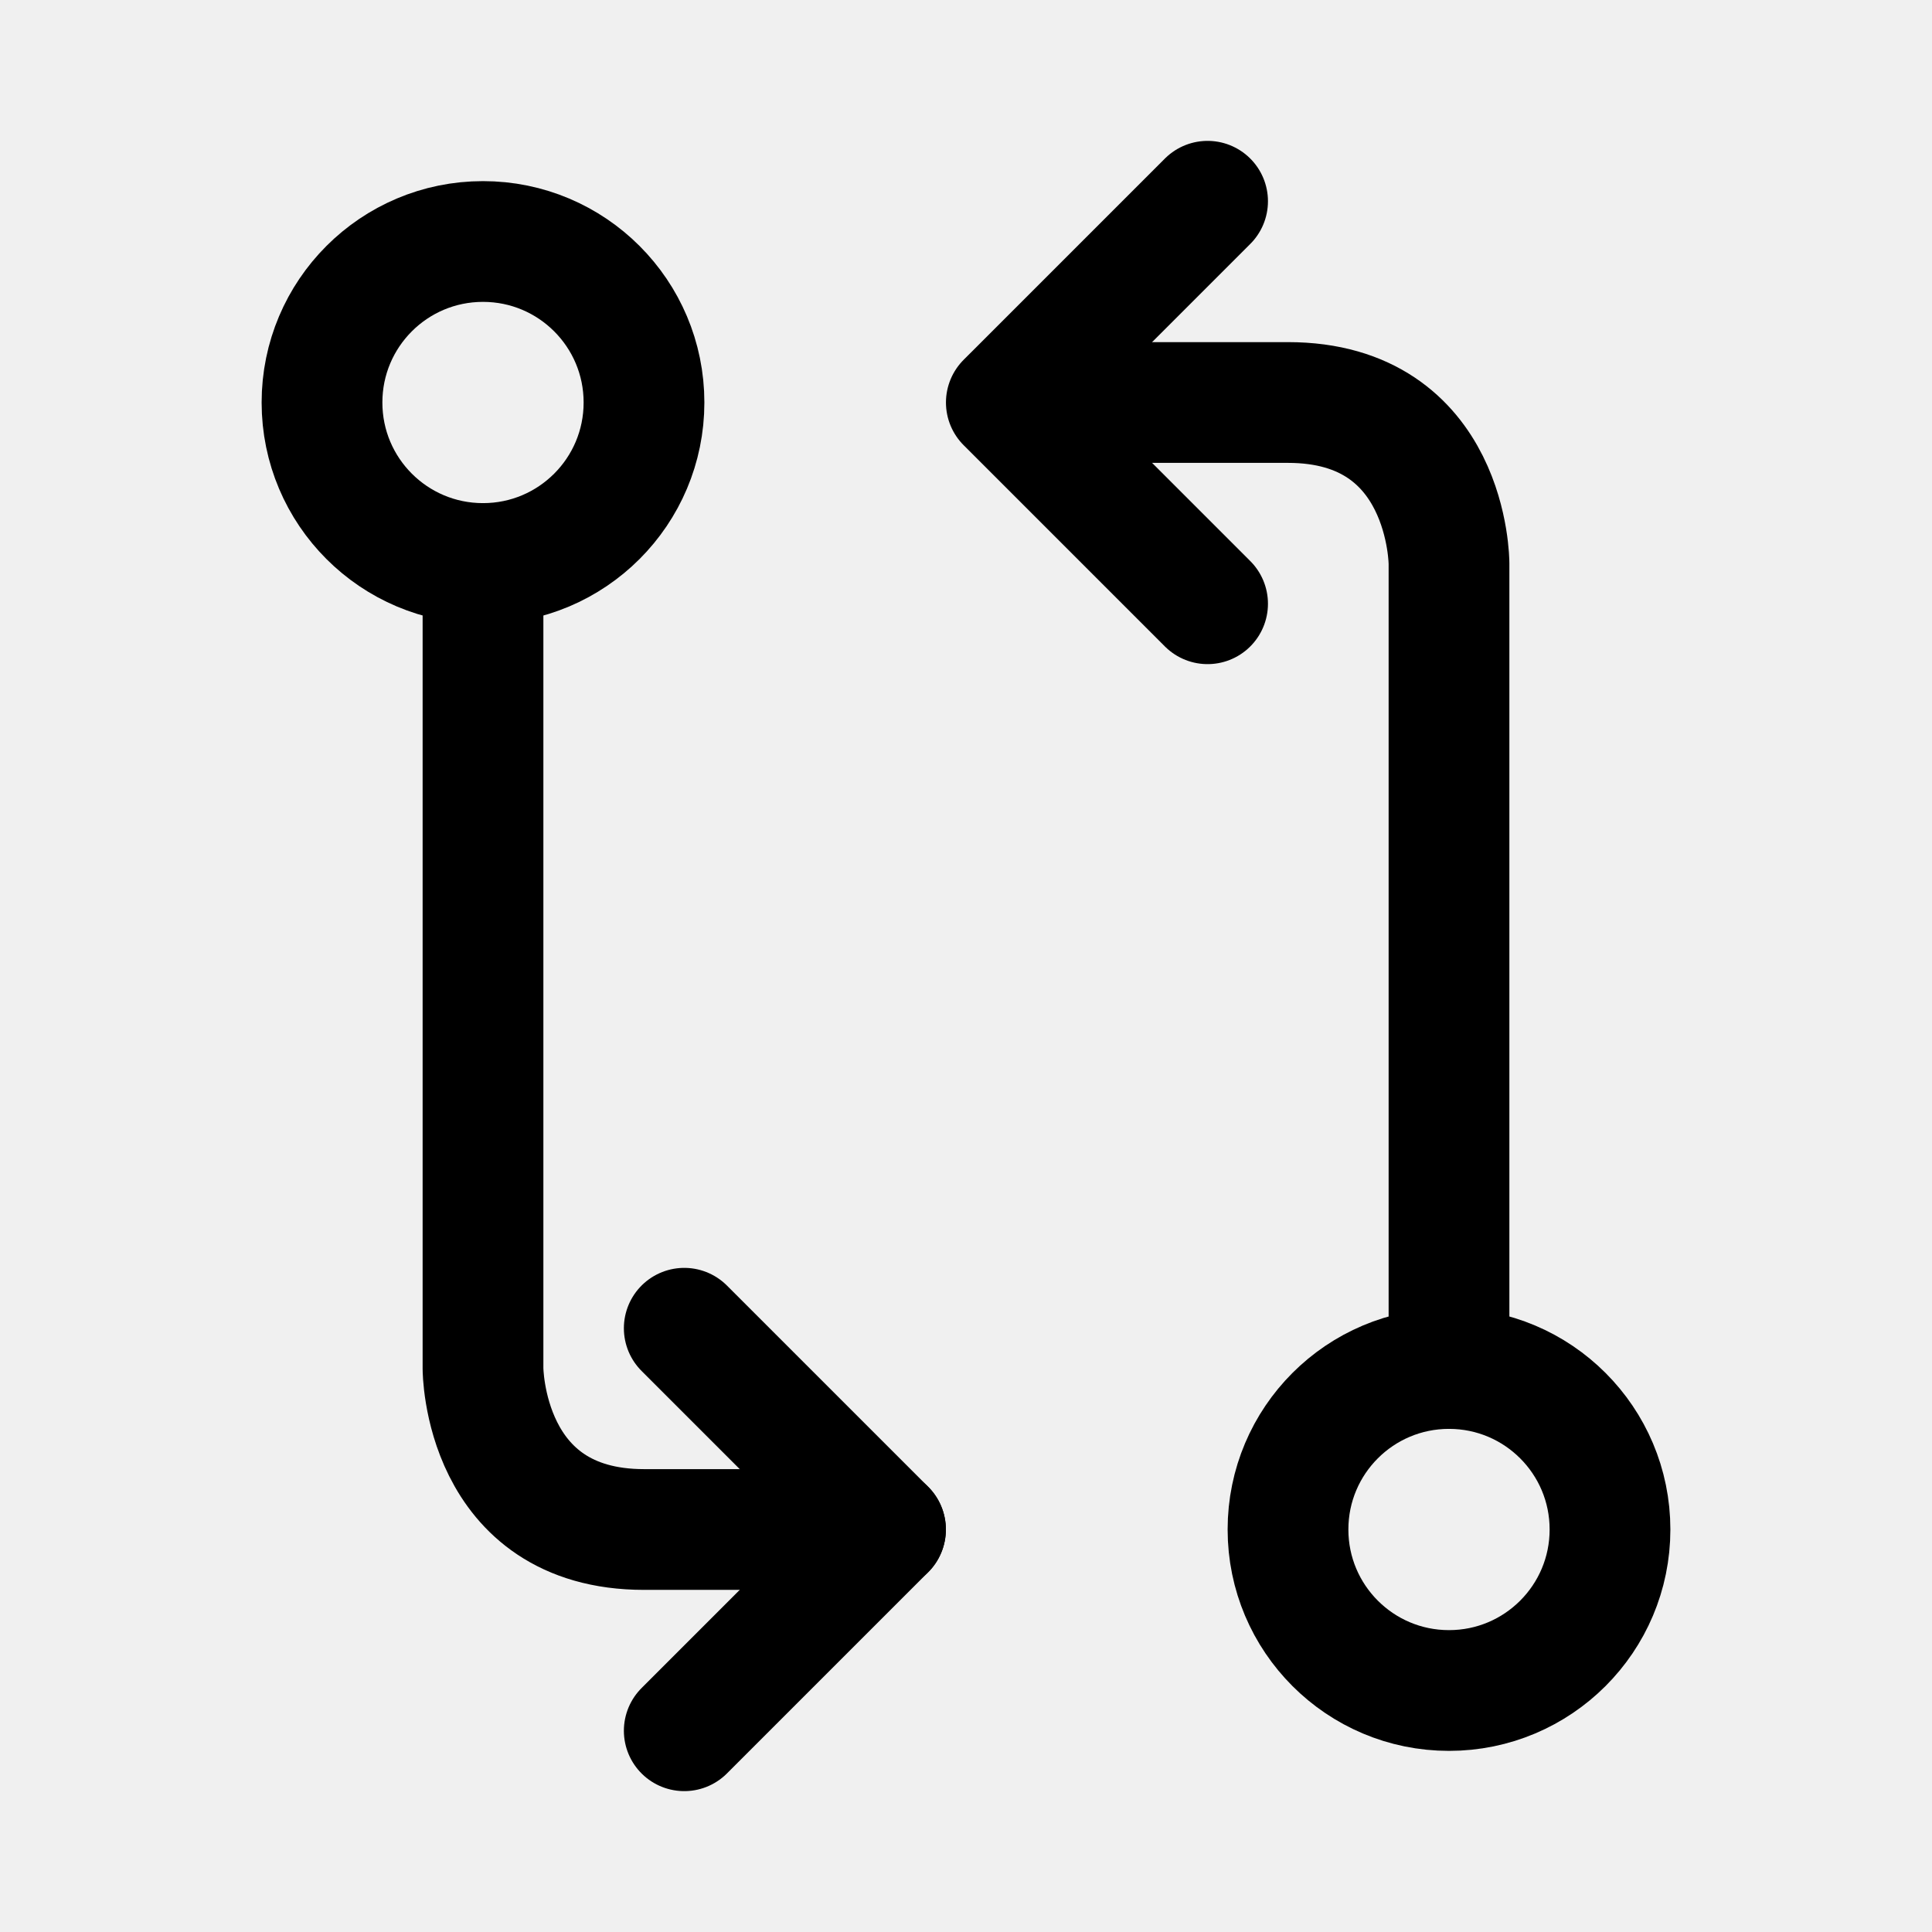
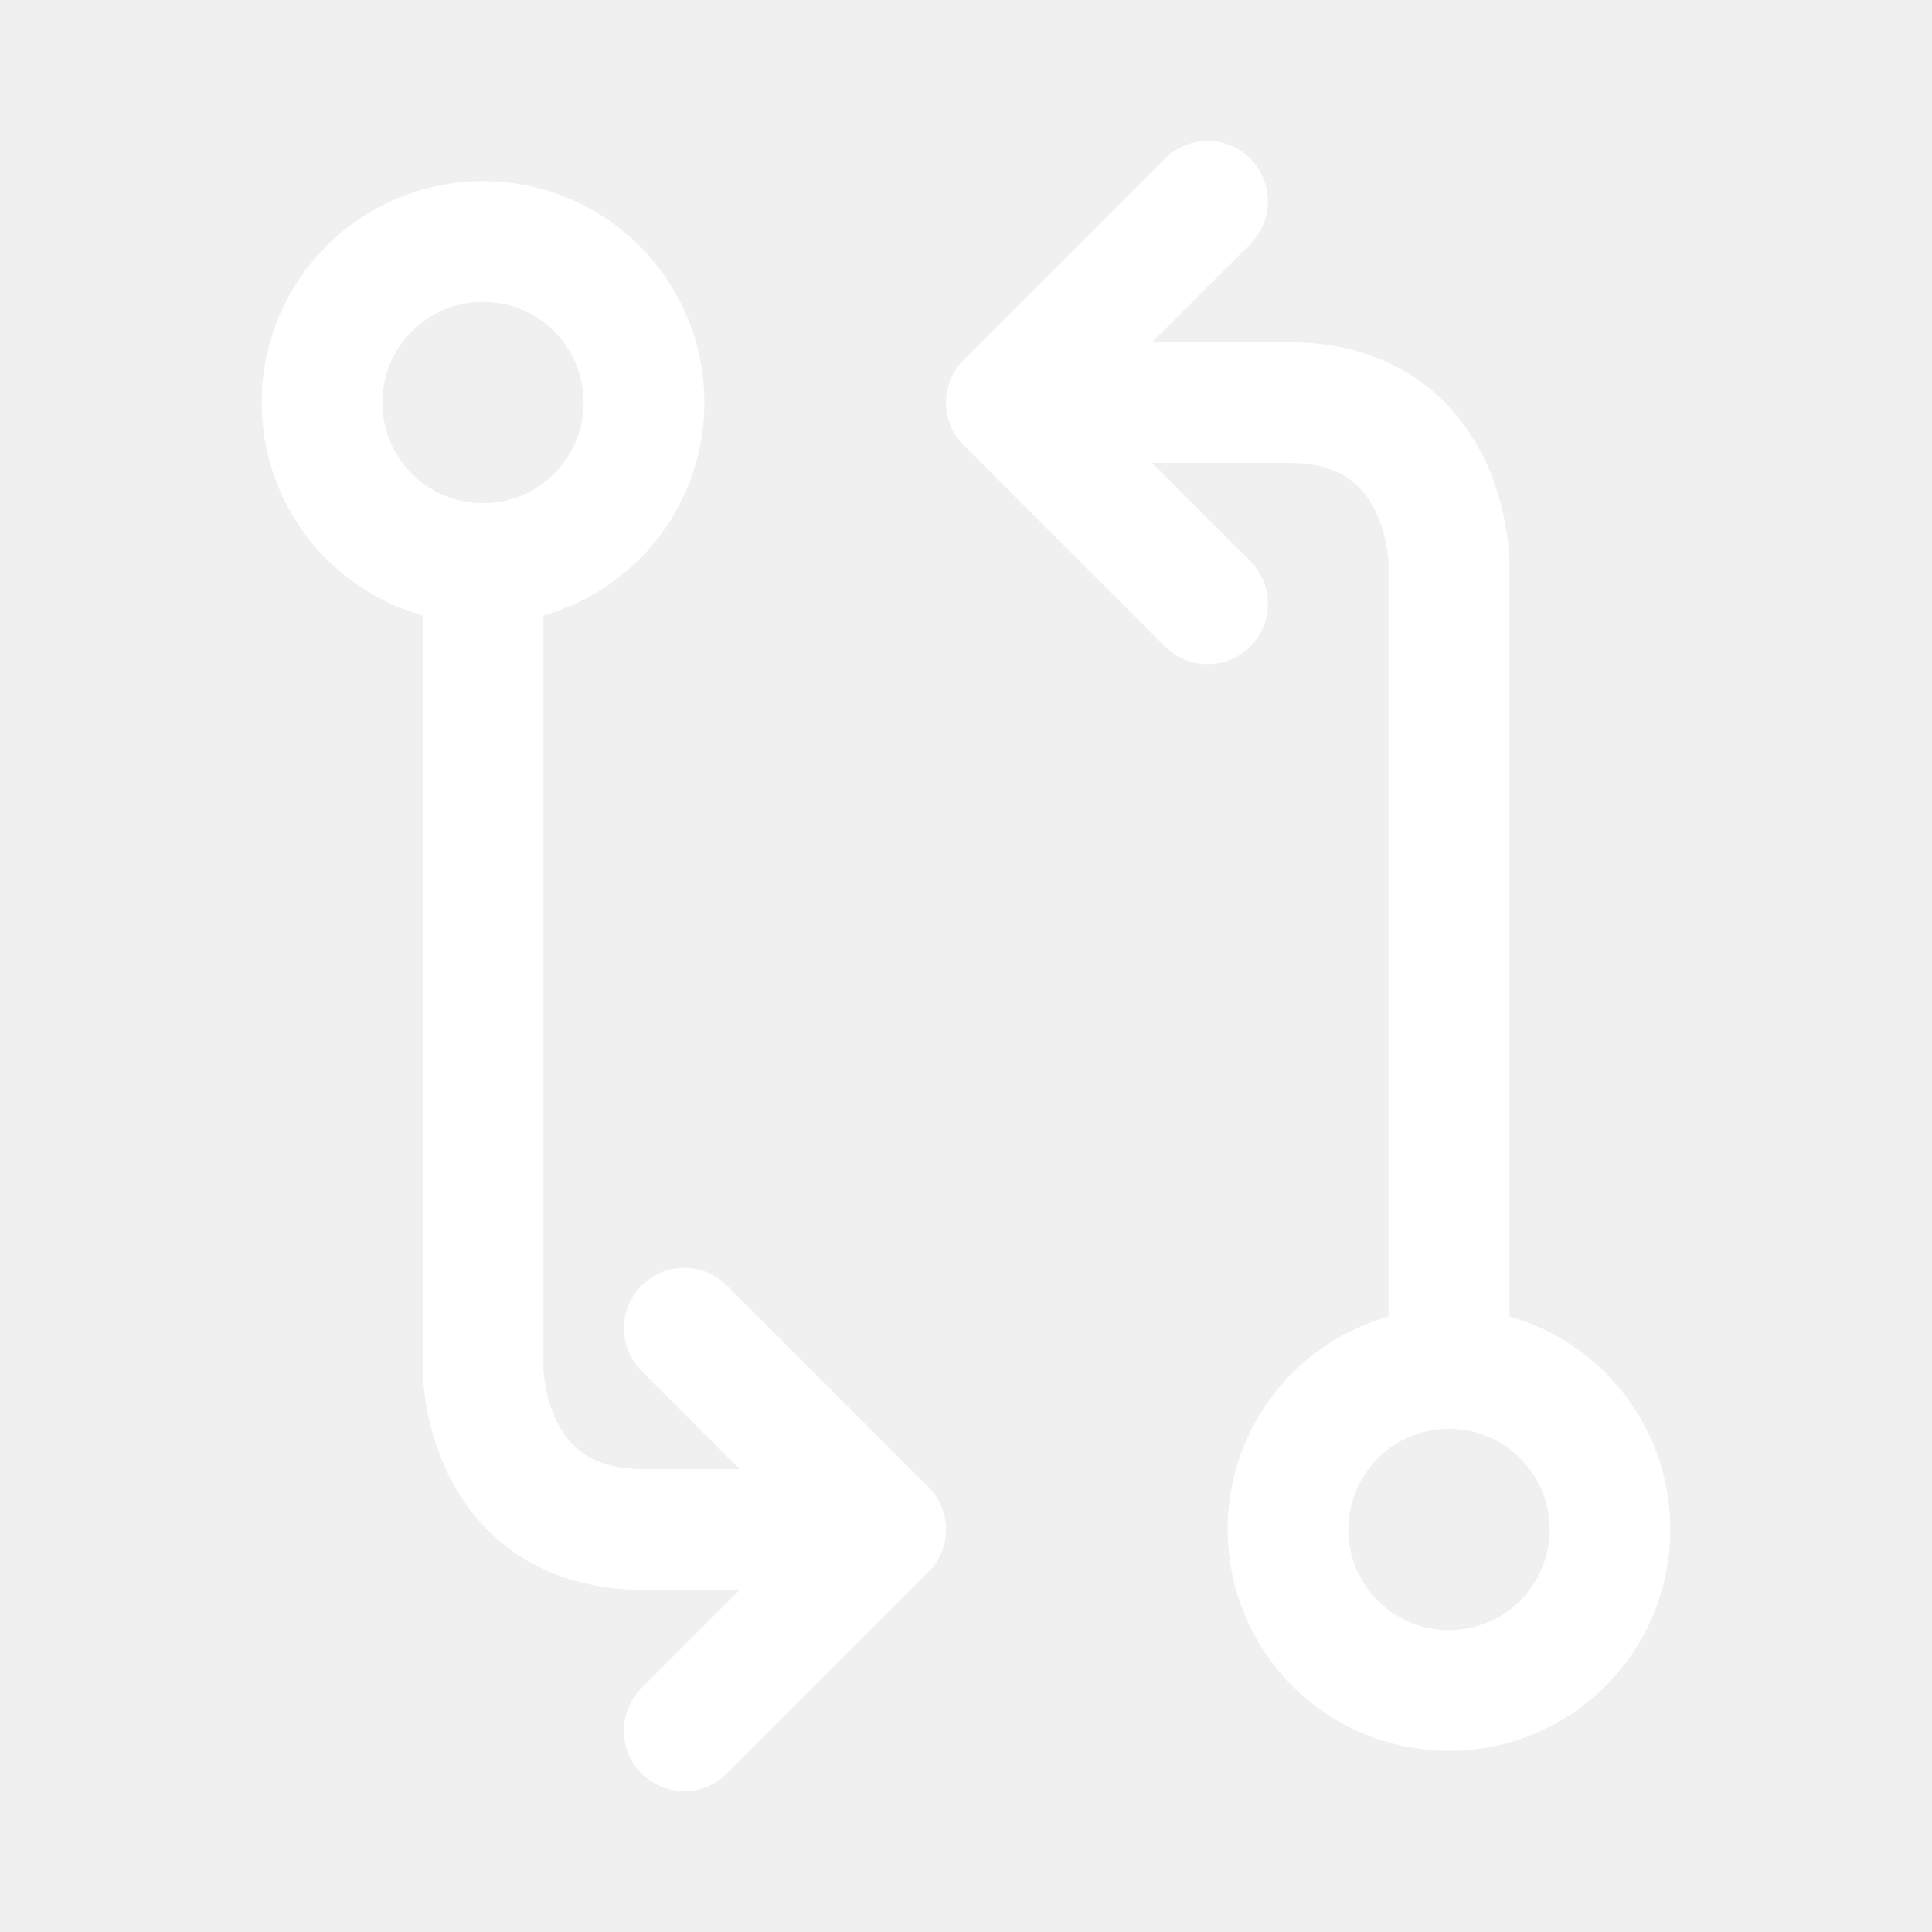
- <svg xmlns="http://www.w3.org/2000/svg" width="24px" height="24px" viewBox="0 0 24 24" stroke-width="1.5" fill="none" color="#000000">
-   <path d="M18 21C19.105 21 20 20.105 20 19C20 17.895 19.105 17 18 17C16.895 17 16 17.895 16 19C16 20.105 16.895 21 18 21Z" stroke="#000000" stroke-width="1.5" stroke-linecap="round" stroke-linejoin="round" />
-   <path d="M6 7C7.105 7 8 6.105 8 5C8 3.895 7.105 3 6 3C4.895 3 4 3.895 4 5C4 6.105 4.895 7 6 7Z" stroke="#000000" stroke-width="1.5" stroke-linecap="round" stroke-linejoin="round" />
-   <path d="M18 17V7C18 7 18 5 16 5H13" stroke="#000000" stroke-width="1.5" stroke-linecap="round" stroke-linejoin="round" />
-   <path d="M6 7V17C6 17 6 19 8 19H11" stroke="#000000" stroke-width="1.5" stroke-linecap="round" stroke-linejoin="round" />
-   <path d="M15.001 7.5L12.501 5L15.001 2.5" stroke="#000000" stroke-width="1.5" stroke-linecap="round" stroke-linejoin="round" />
-   <path d="M8.5 16.5L11 19L8.5 21.5" stroke="#000000" stroke-width="1.5" stroke-linecap="round" stroke-linejoin="round" />
+ <svg xmlns="http://www.w3.org/2000/svg" width="24px" height="24px" viewBox="0 0 24 24" stroke-width="1.5" fill="none" color="#ffffff">
+   <path d="M18 21C19.105 21 20 20.105 20 19C20 17.895 19.105 17 18 17C16.895 17 16 17.895 16 19C16 20.105 16.895 21 18 21Z" stroke="#ffffff" stroke-width="1.5" stroke-linecap="round" stroke-linejoin="round" />
+   <path d="M6 7C7.105 7 8 6.105 8 5C8 3.895 7.105 3 6 3C4.895 3 4 3.895 4 5C4 6.105 4.895 7 6 7Z" stroke="#ffffff" stroke-width="1.5" stroke-linecap="round" stroke-linejoin="round" />
+   <path d="M18 17V7C18 7 18 5 16 5H13" stroke="#ffffff" stroke-width="1.5" stroke-linecap="round" stroke-linejoin="round" />
+   <path d="M6 7V17C6 17 6 19 8 19H11" stroke="#ffffff" stroke-width="1.5" stroke-linecap="round" stroke-linejoin="round" />
+   <path d="M15.001 7.5L12.501 5L15.001 2.5" stroke="#ffffff" stroke-width="1.5" stroke-linecap="round" stroke-linejoin="round" />
+   <path d="M8.5 16.5L11 19L8.5 21.5" stroke="#ffffff" stroke-width="1.5" stroke-linecap="round" stroke-linejoin="round" />
</svg>
